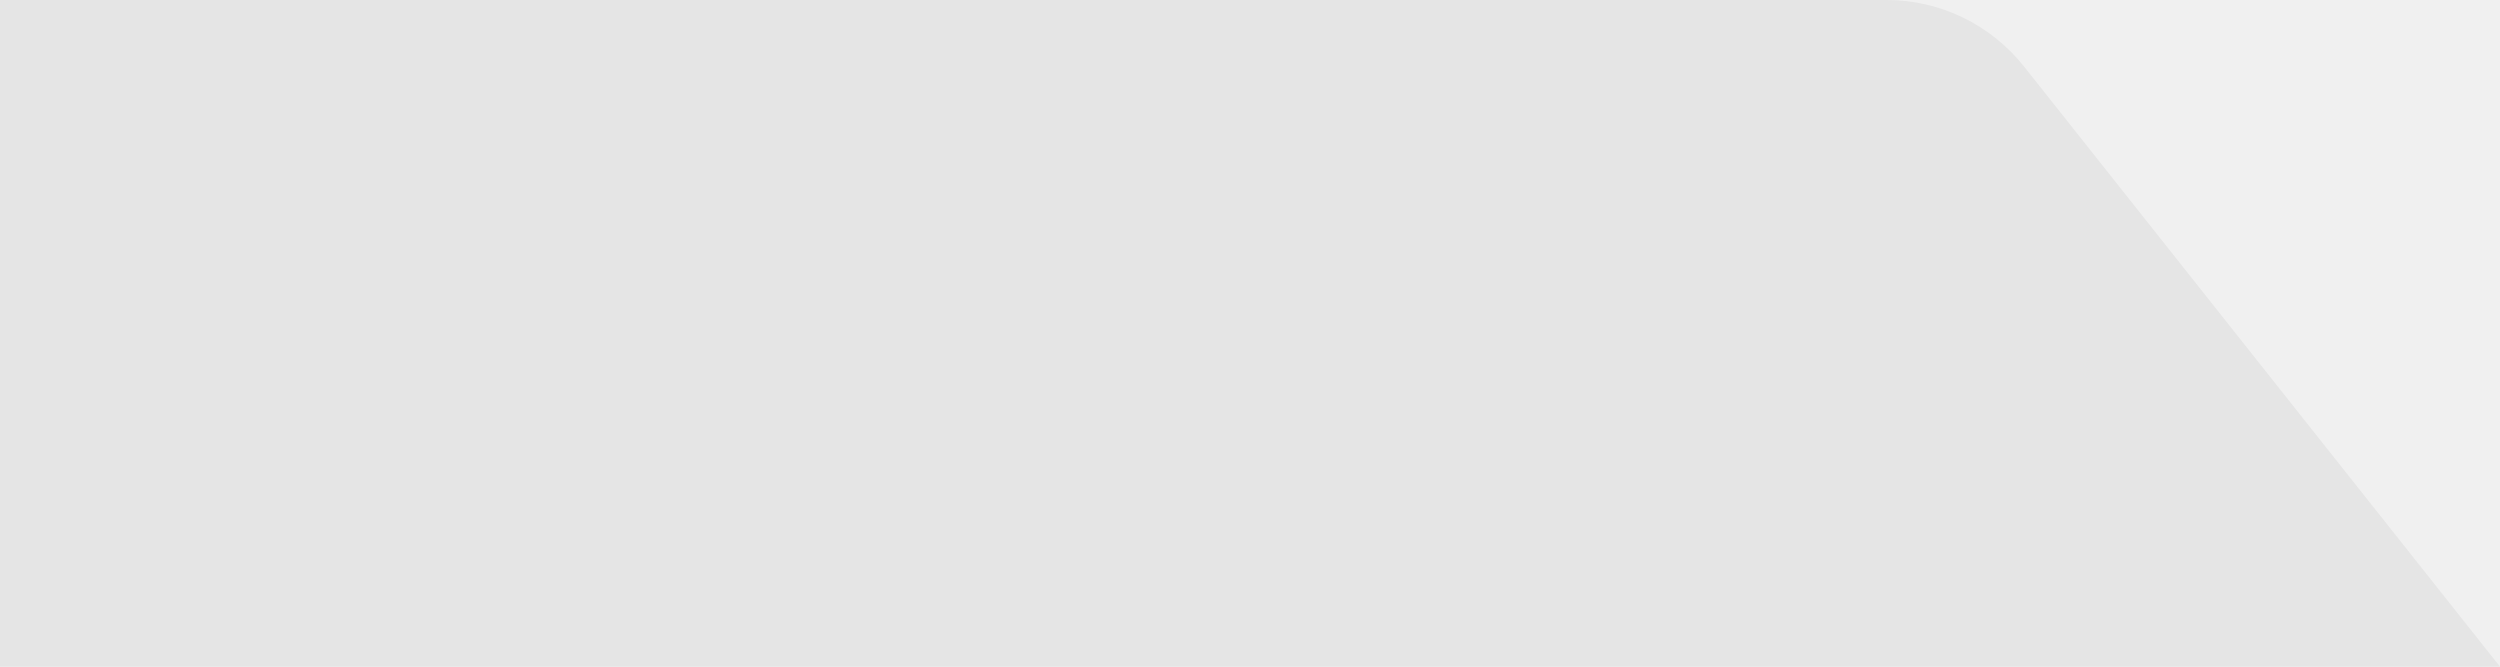
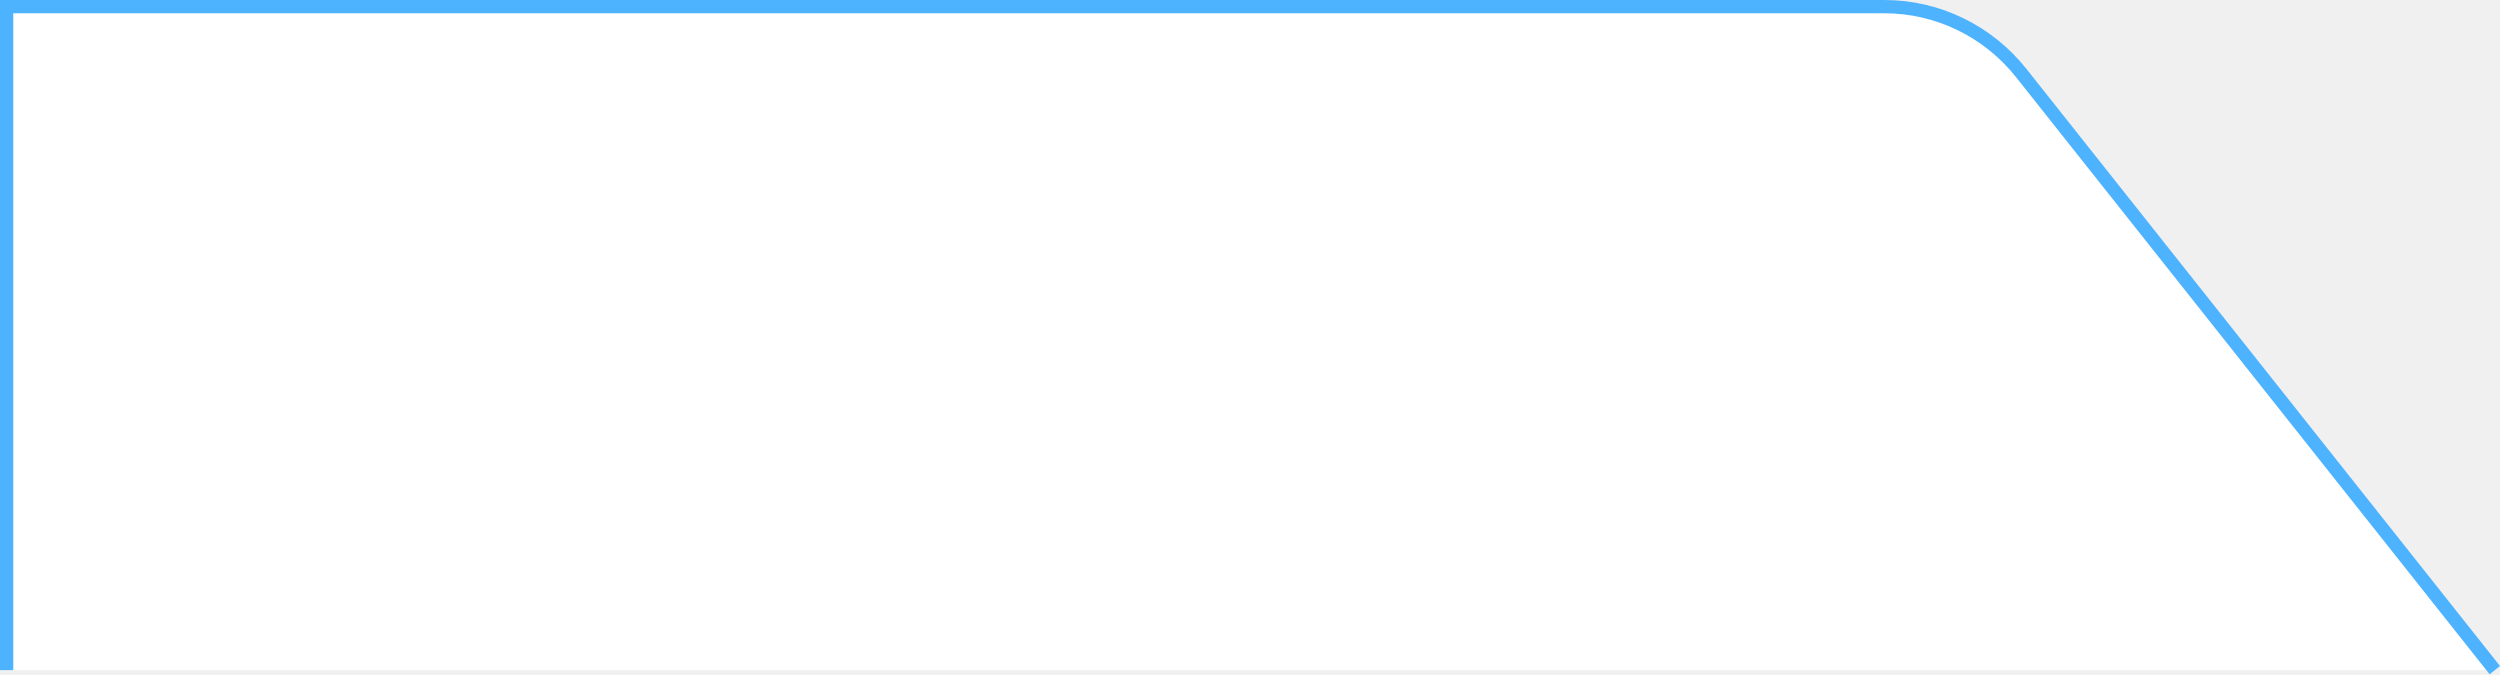
- <svg xmlns="http://www.w3.org/2000/svg" id="_レイヤー_2" data-name="レイヤー 2" viewBox="0 0 150 40">
+ <svg xmlns="http://www.w3.org/2000/svg" id="_レイヤー_2" data-name="レイヤー 2" viewBox="0 0 188.39 50.81">
  <defs>
    <style>
      .cls-1 {
-         fill: #e5e5e5;
+         fill: #fff;
+         stroke: #4db3ff;
+         stroke-miterlimit: 10;
      }
    </style>
  </defs>
-   <g id="_レイヤー_5" data-name="レイヤー 5">
-     <path class="cls-1" d="m150,40H0V0h113.2c3.21,0,6.24,1.47,8.25,4l28.55,36Z" />
+   <g id="_レイヤー_3" data-name="レイヤー 3">
+     <path class="cls-1" d="m188,50.5L152.31,5.5c-2.51-3.16-6.3-5-10.31-5H.5v50" />
  </g>
</svg>
